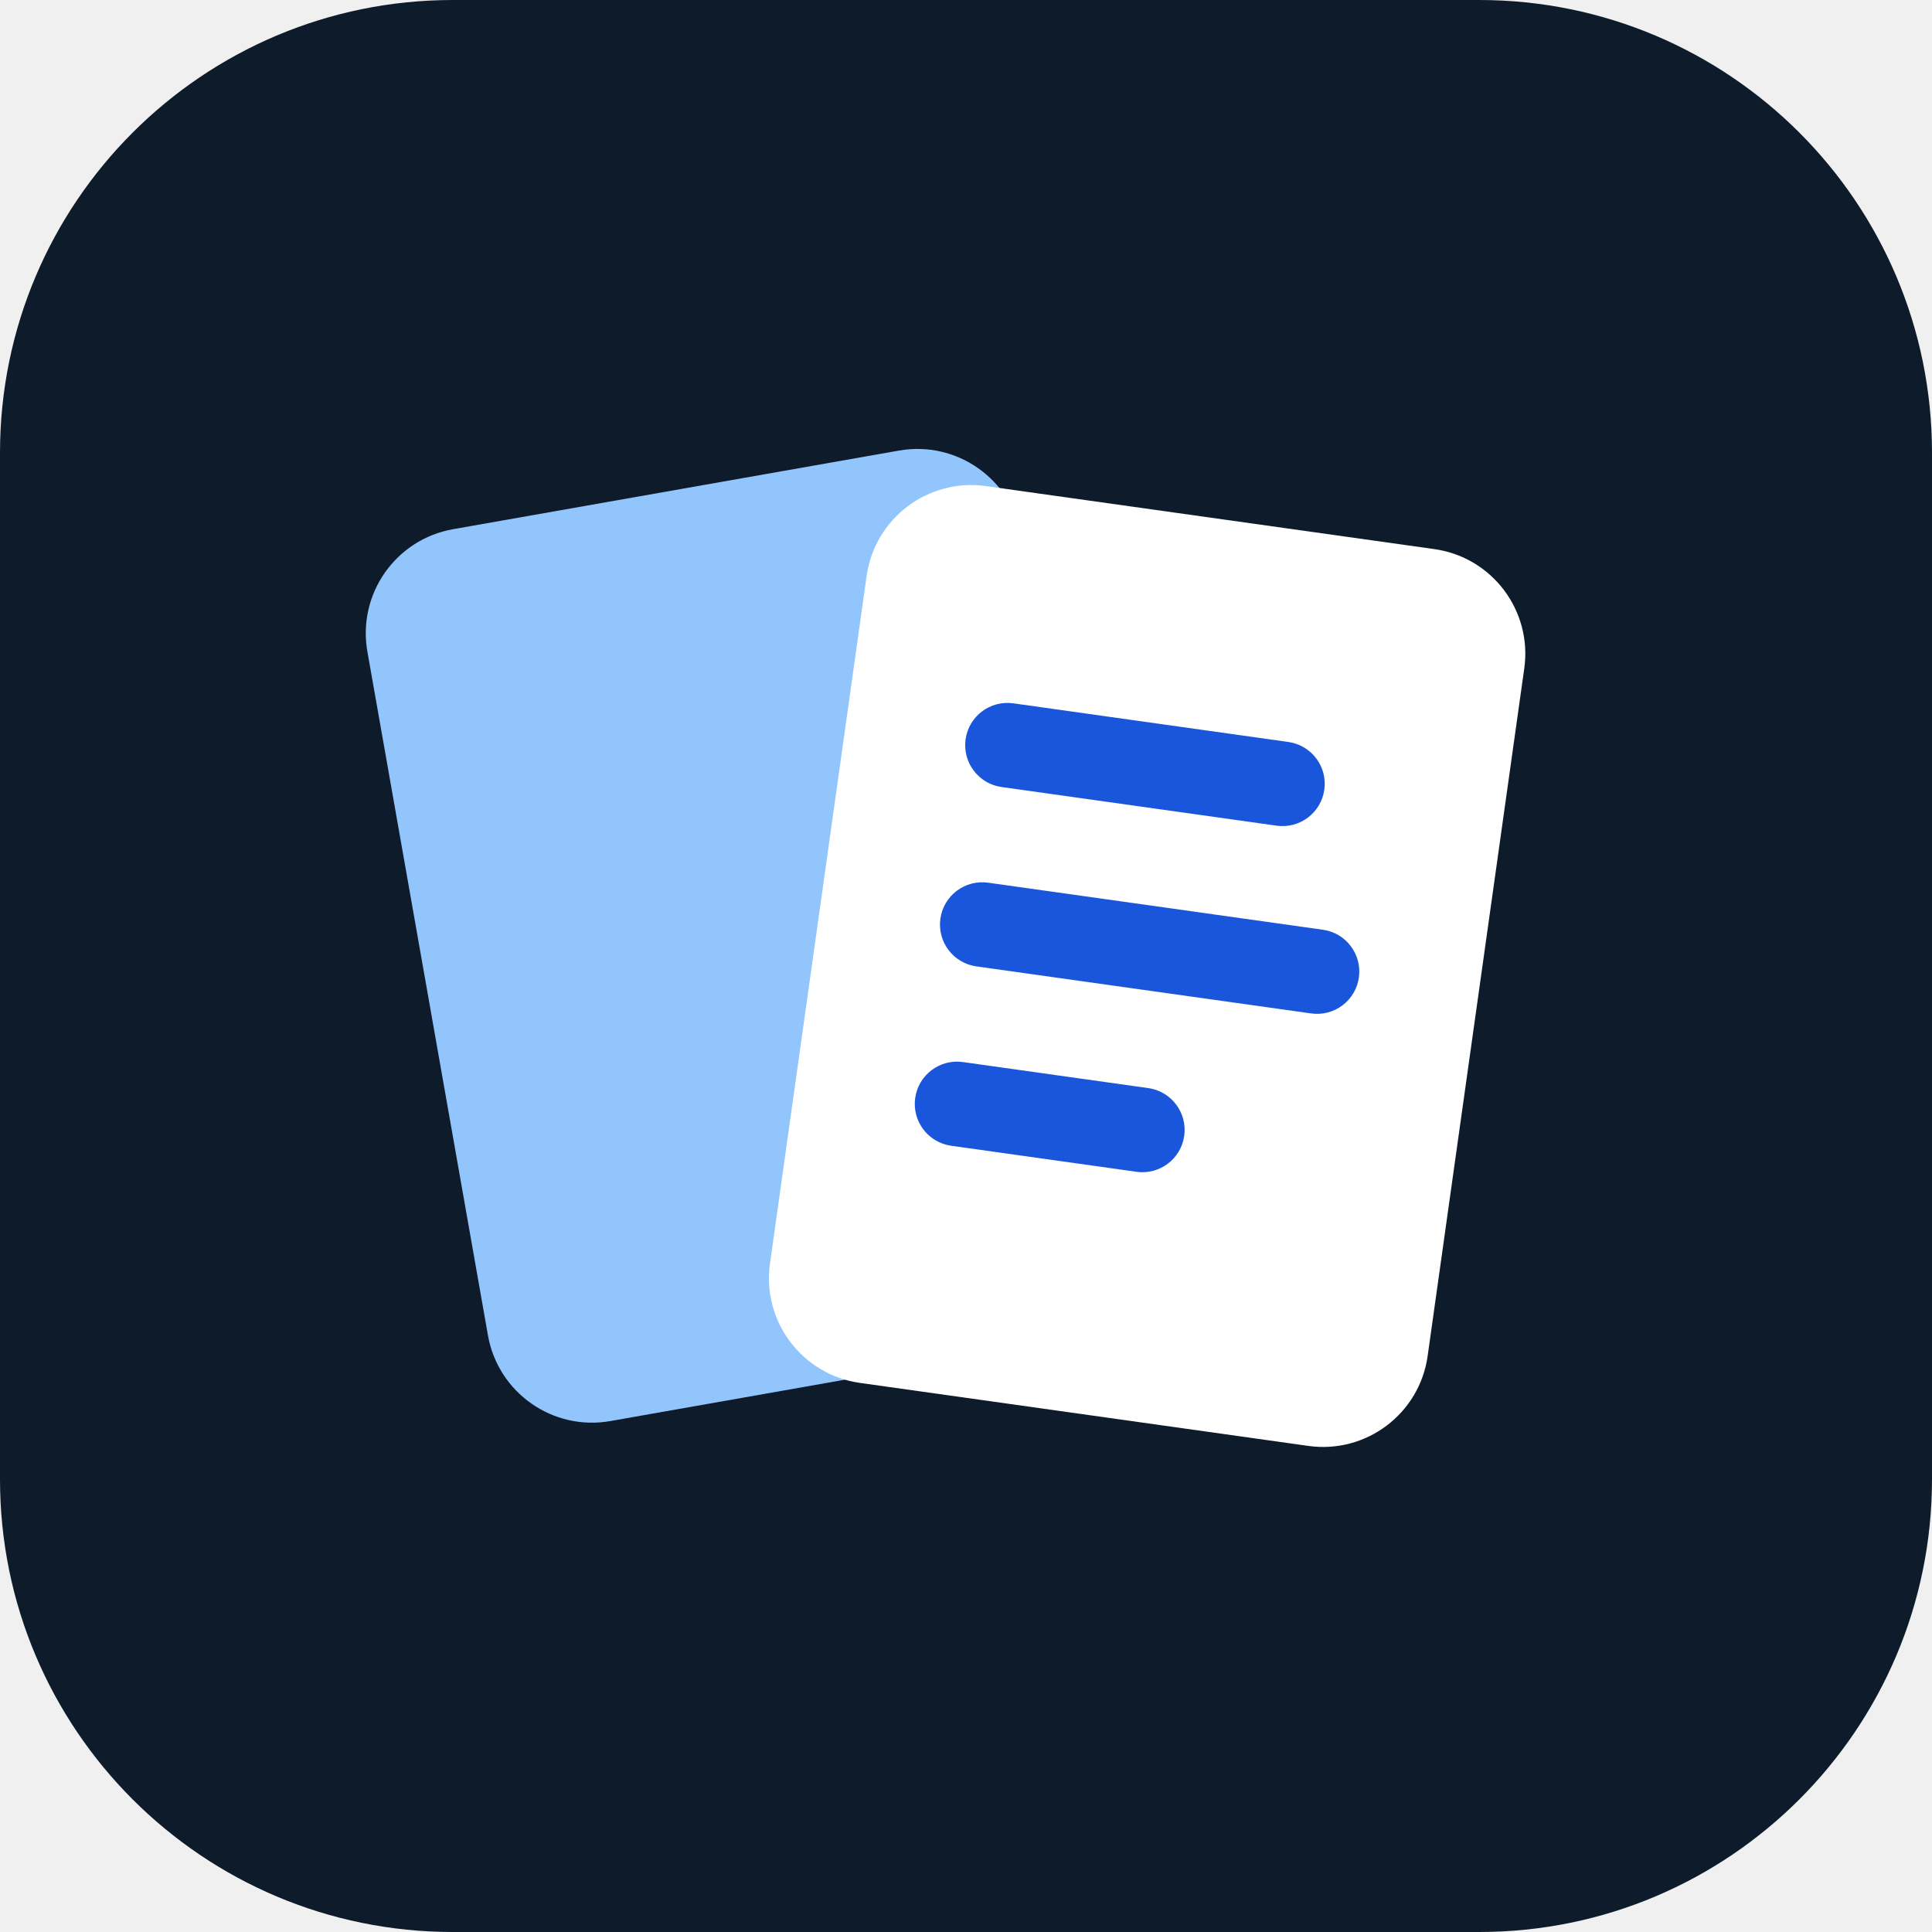
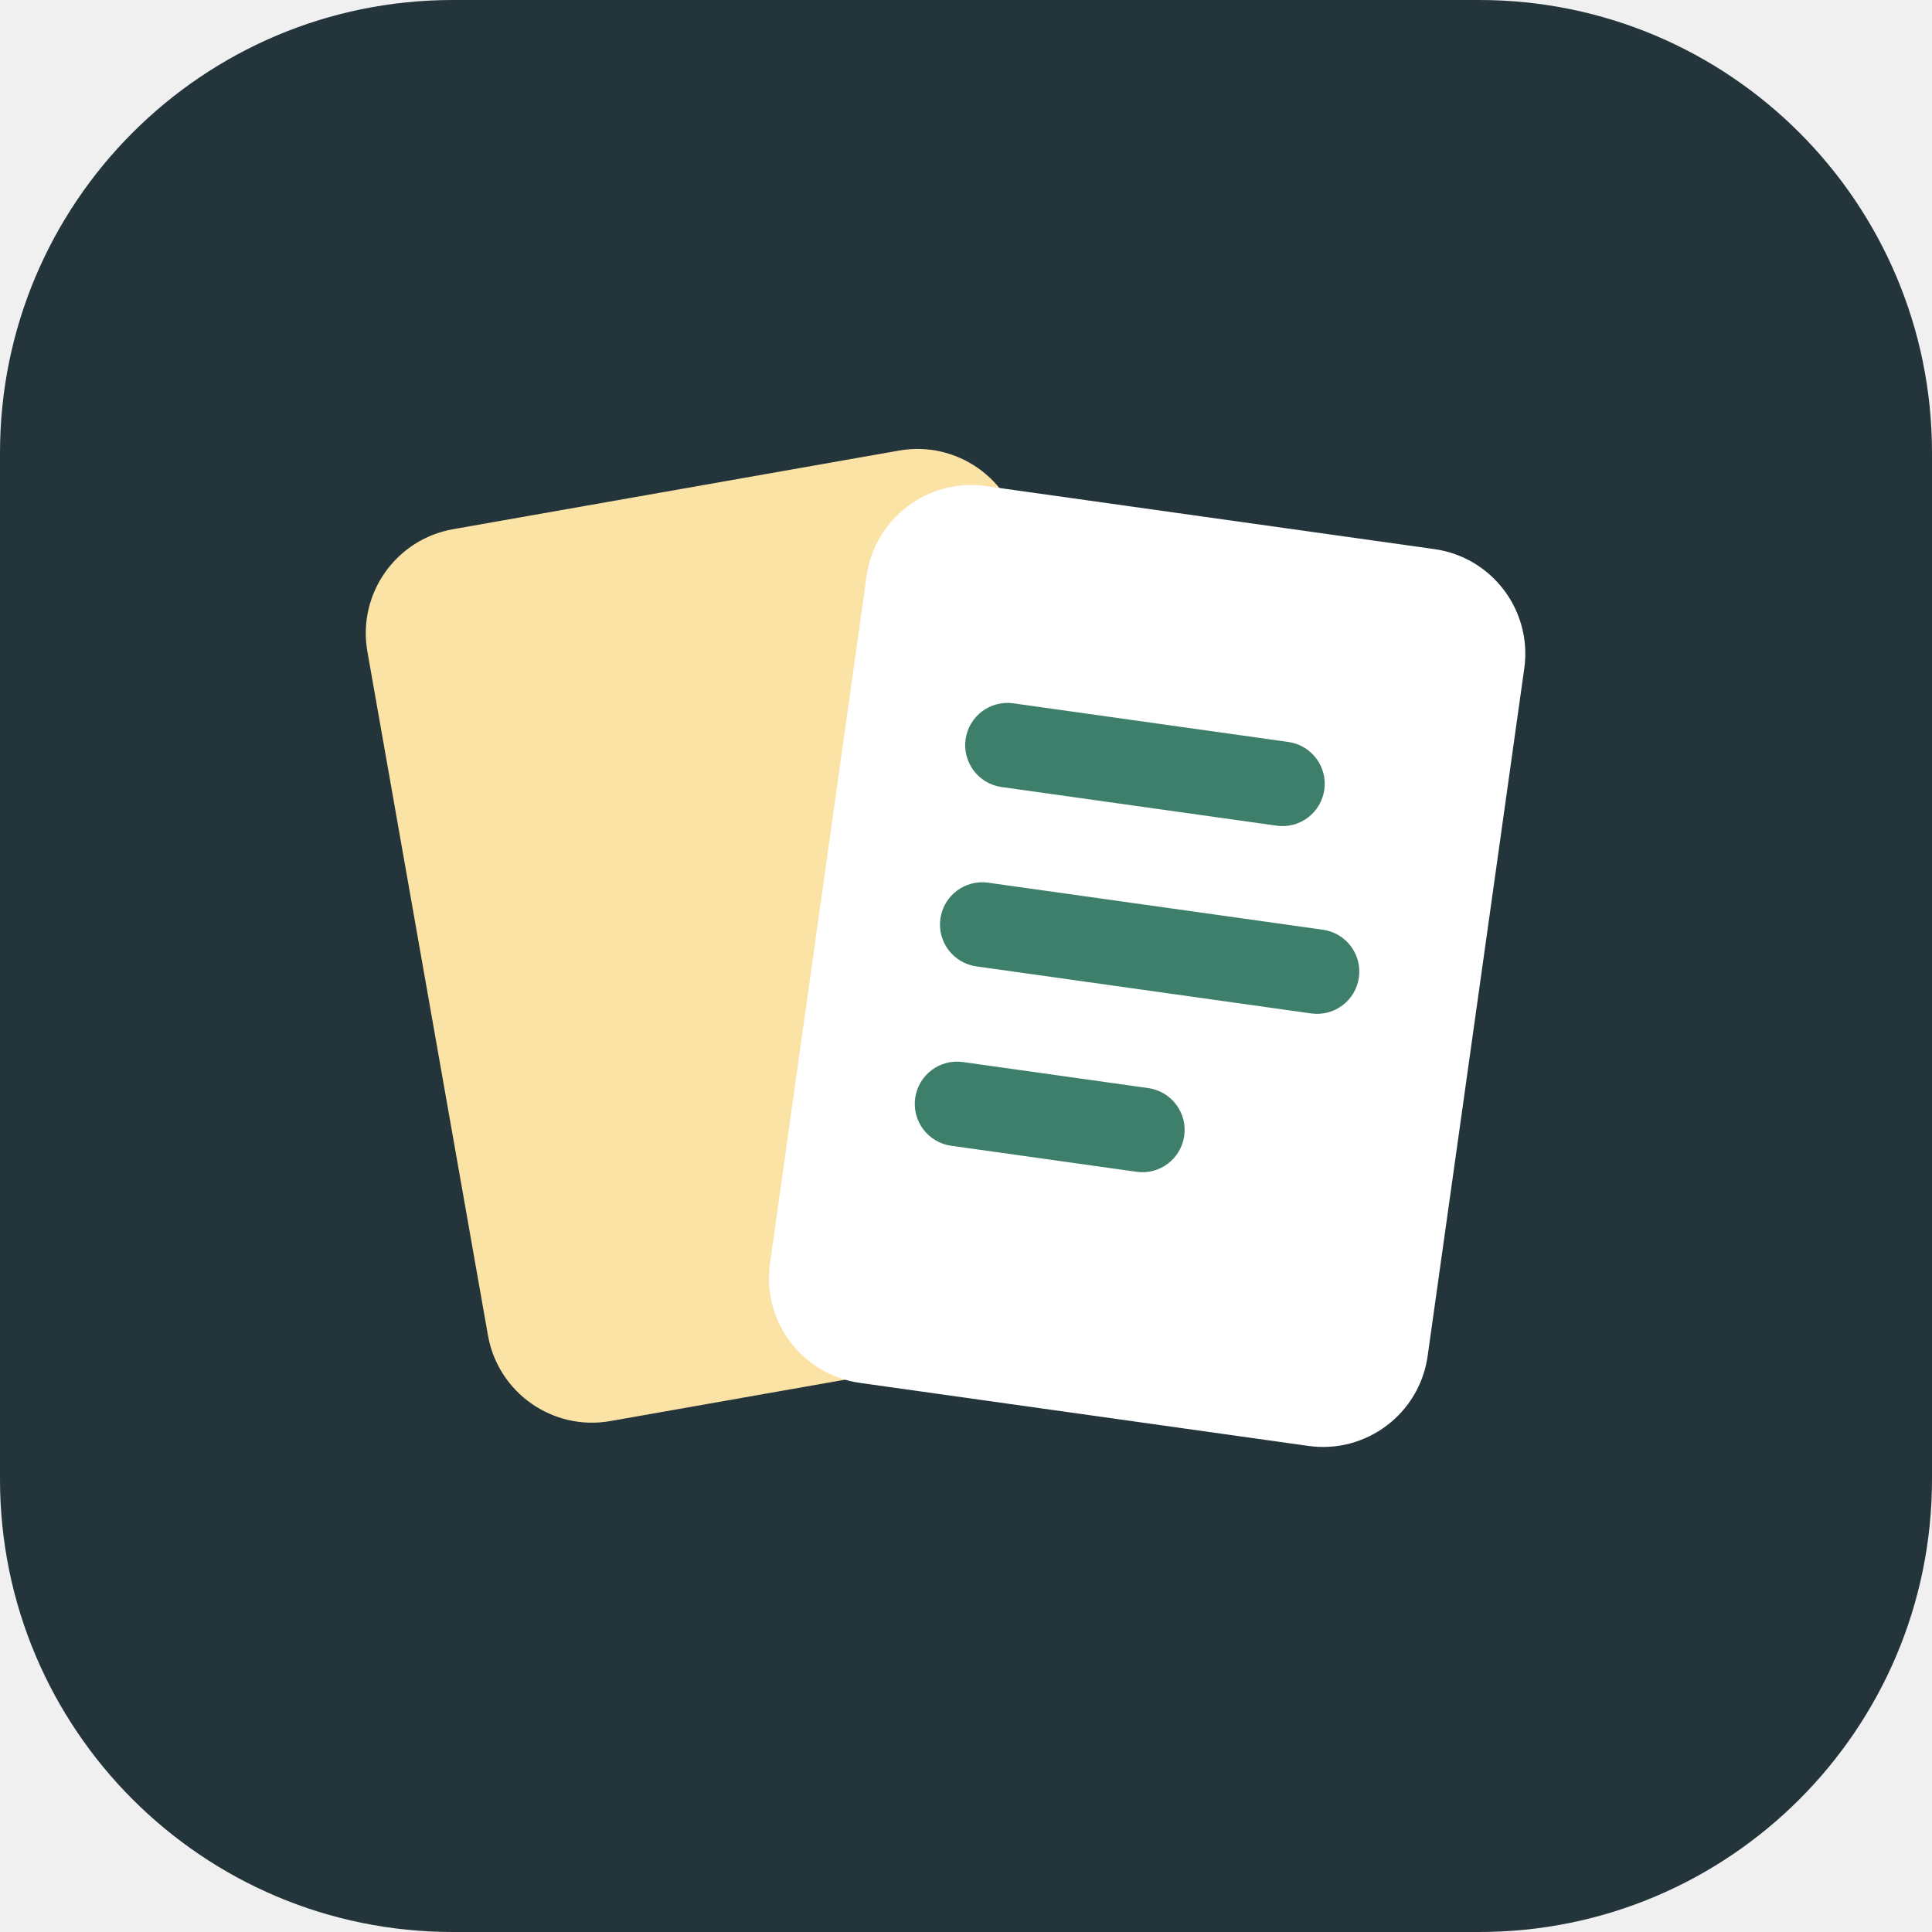
<svg xmlns="http://www.w3.org/2000/svg" viewBox="0 0 64 64">
-   <rect width="64" height="64" rx="15" fill="#0D1B2A" />
-   <rect x="14" y="16" width="22" height="30" rx="3.5" fill="#93C5FD" transform="rotate(-10 25 31)" />
+   <rect width="64" height="64" rx="15" fill="#23343A" />
+   <rect x="14" y="16" width="22" height="30" rx="3.5" fill="#FBE3A6" transform="rotate(-10 25 31)" />
  <rect x="27" y="17" width="22" height="30" rx="3.5" fill="#fff" transform="rotate(8 38 32)" />
-   <g transform="rotate(8 38 32)" fill="#1A56DB">
+   <g transform="rotate(8 38 32)" fill="#3E7F6C">
    <rect x="31" y="24" width="12" height="2.8" rx="1.4" />
    <rect x="31" y="30" width="14" height="2.8" rx="1.4" />
    <rect x="31" y="36" width="9" height="2.8" rx="1.4" />
  </g>
</svg>
